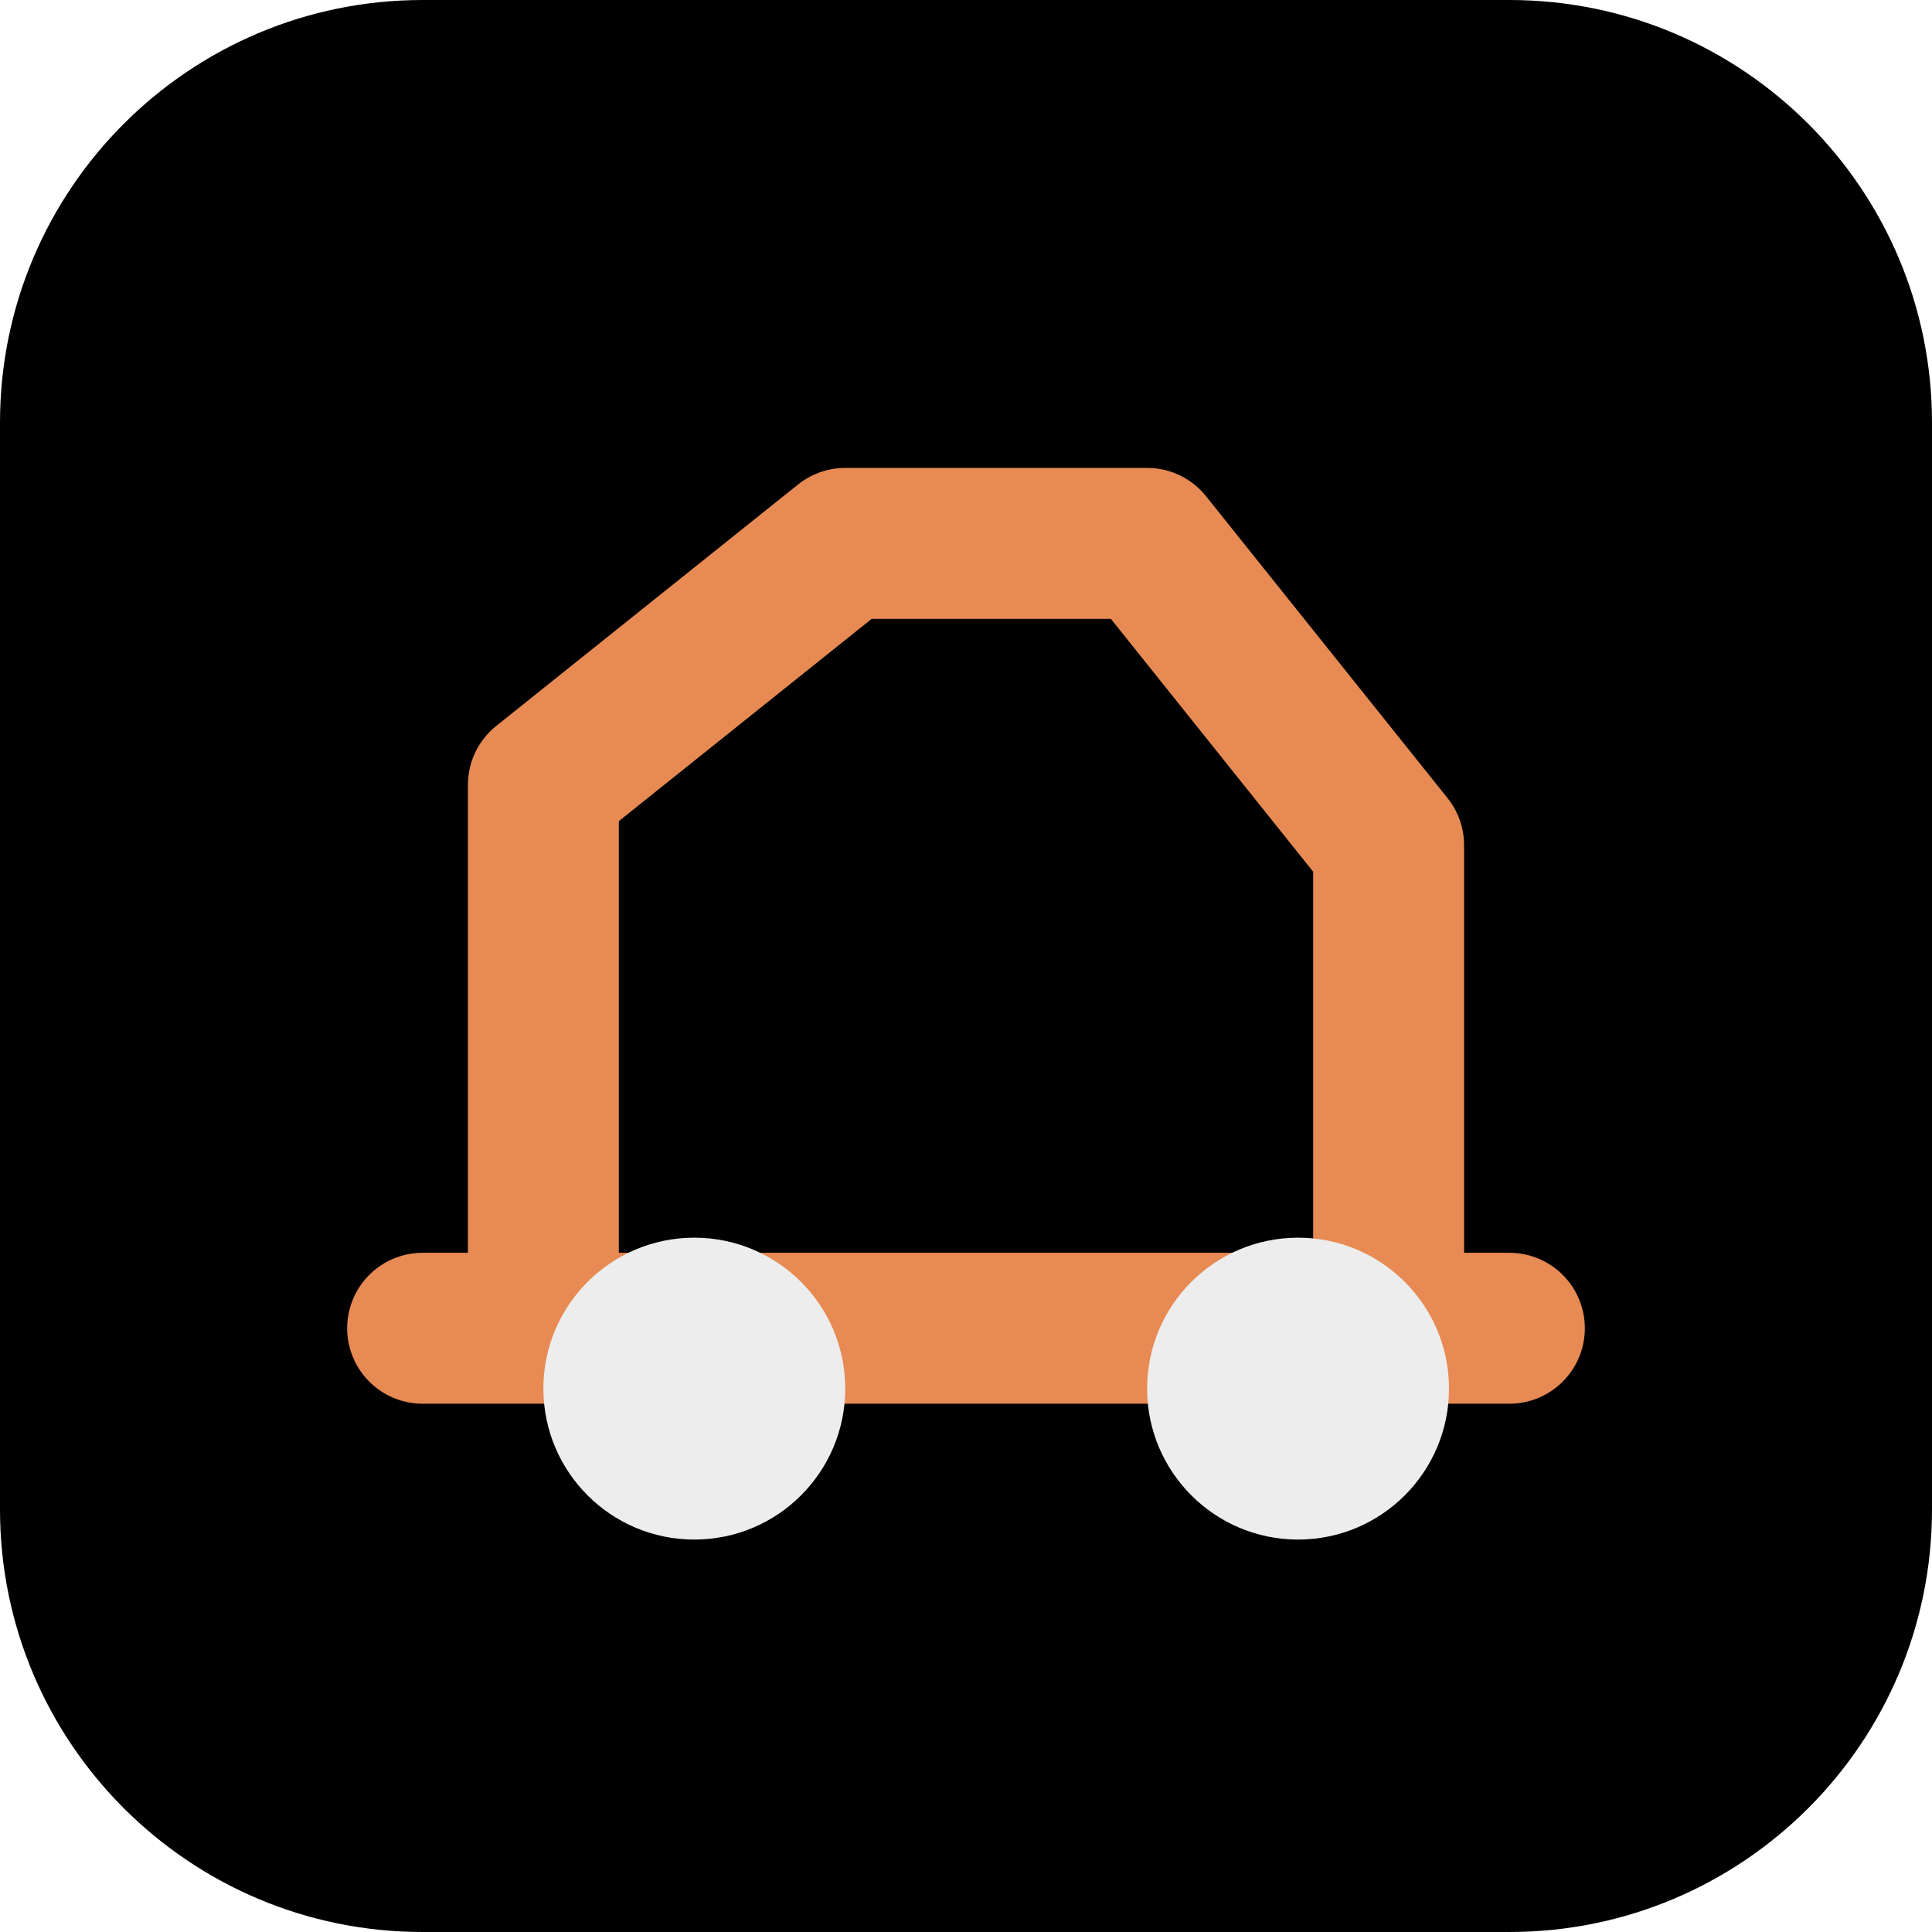
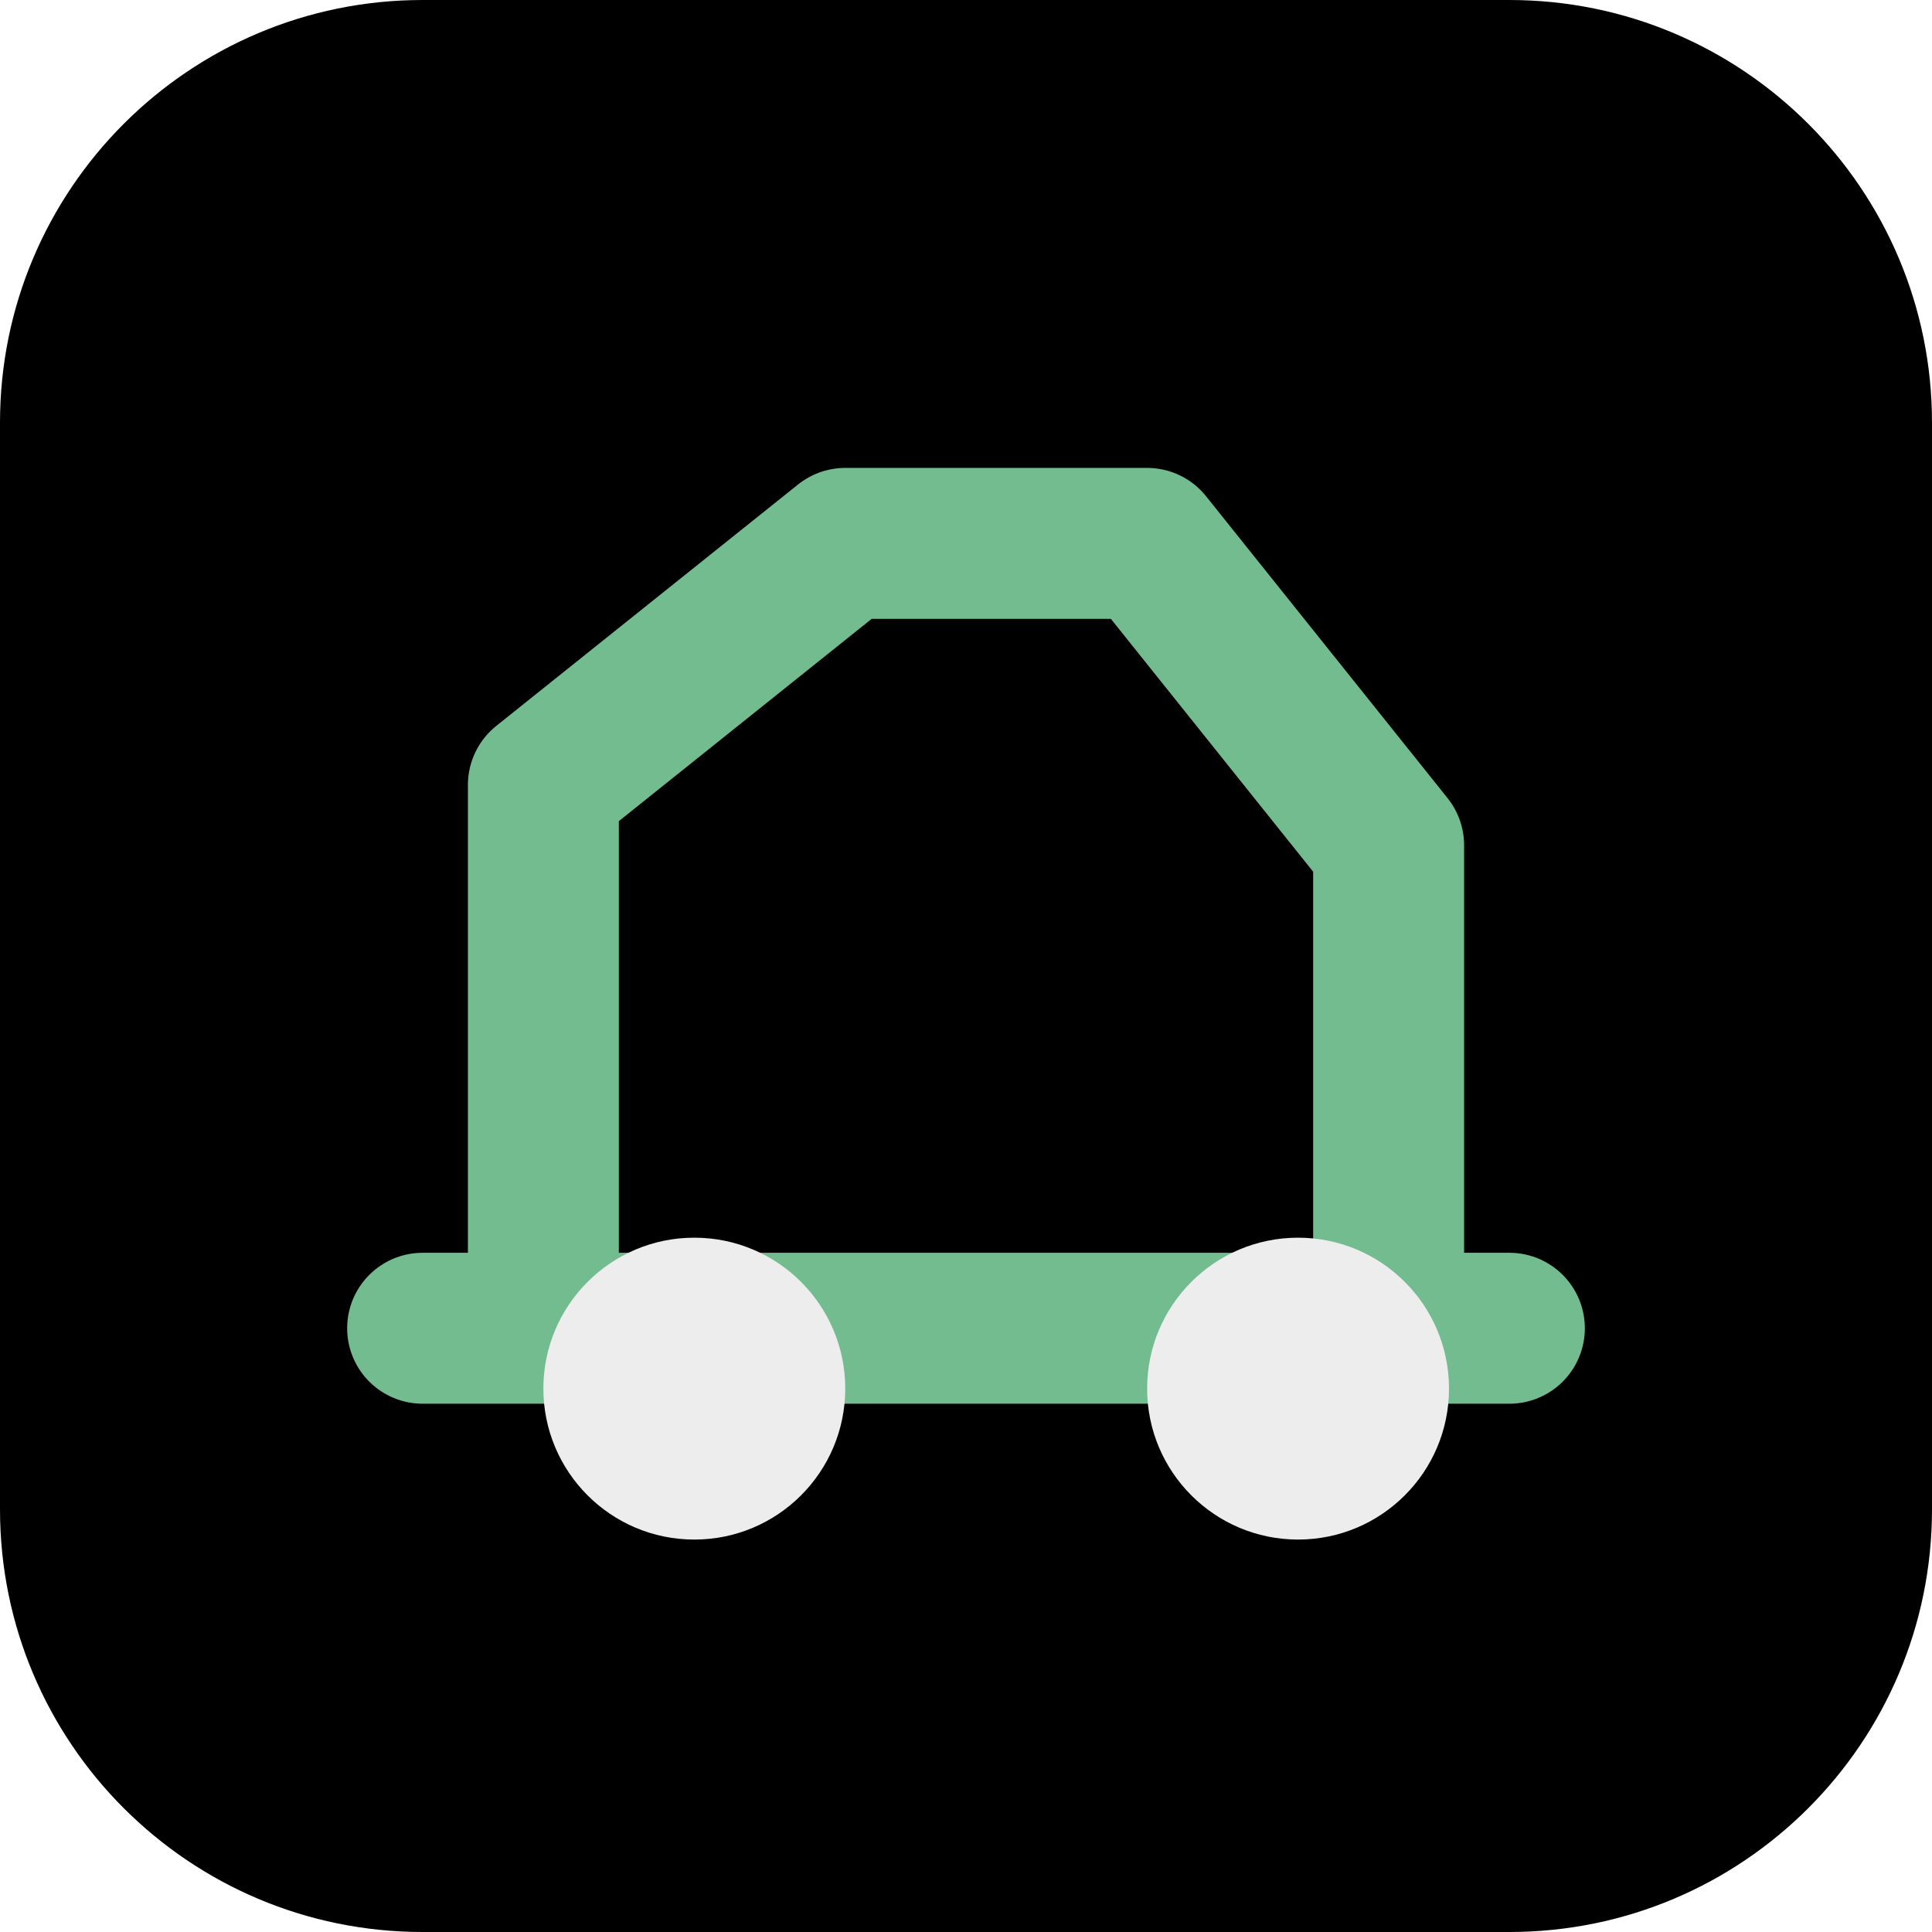
<svg xmlns="http://www.w3.org/2000/svg" viewBox="0 0 64 64">
  <rect width="64" height="64" rx="14" fill="#000000" />
-   <path d="M14 44h36M18 44V26l10-8h10l8 10v16" fill="none" stroke="#e78a53" stroke-width="5" stroke-linejoin="round" stroke-linecap="round" />
+   <path d="M14 44h36M18 44V26l10-8h10l8 10v16" fill="none" stroke="#72bc8f" stroke-width="5" stroke-linejoin="round" stroke-linecap="round" />
  <circle cx="23" cy="46" r="5" fill="#ededed" />
  <circle cx="43" cy="46" r="5" fill="#ededed" />
</svg>
